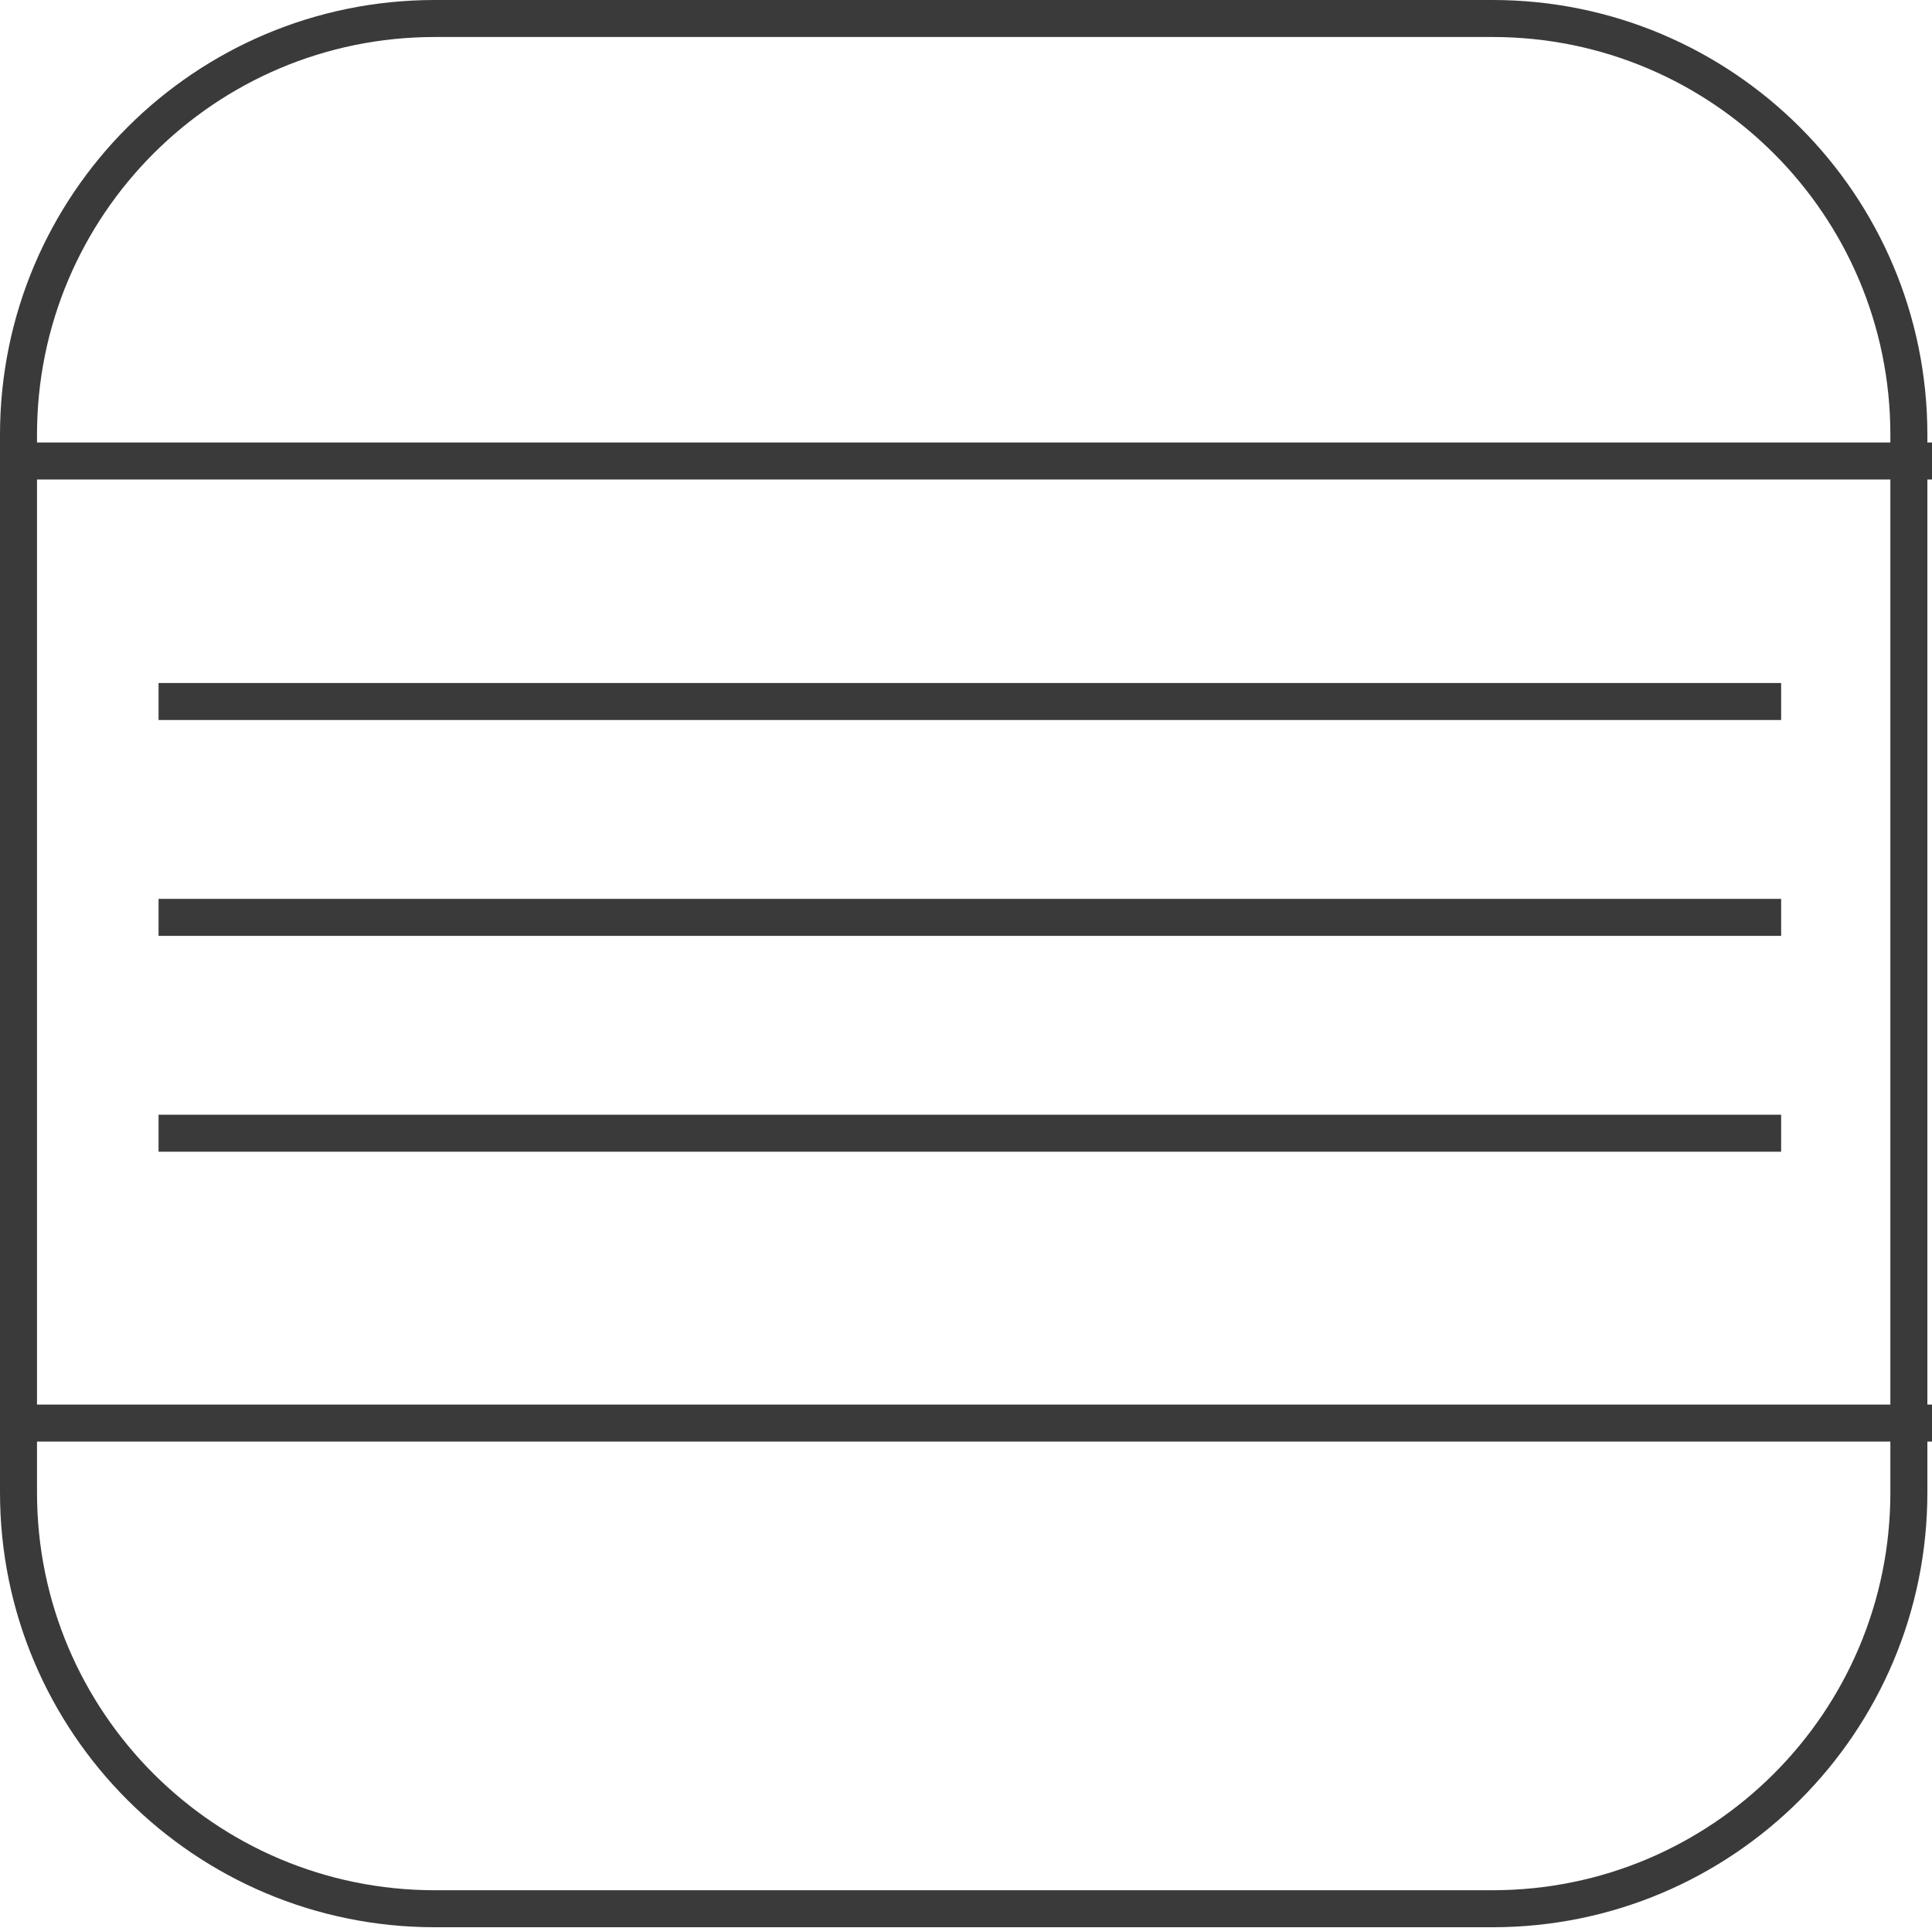
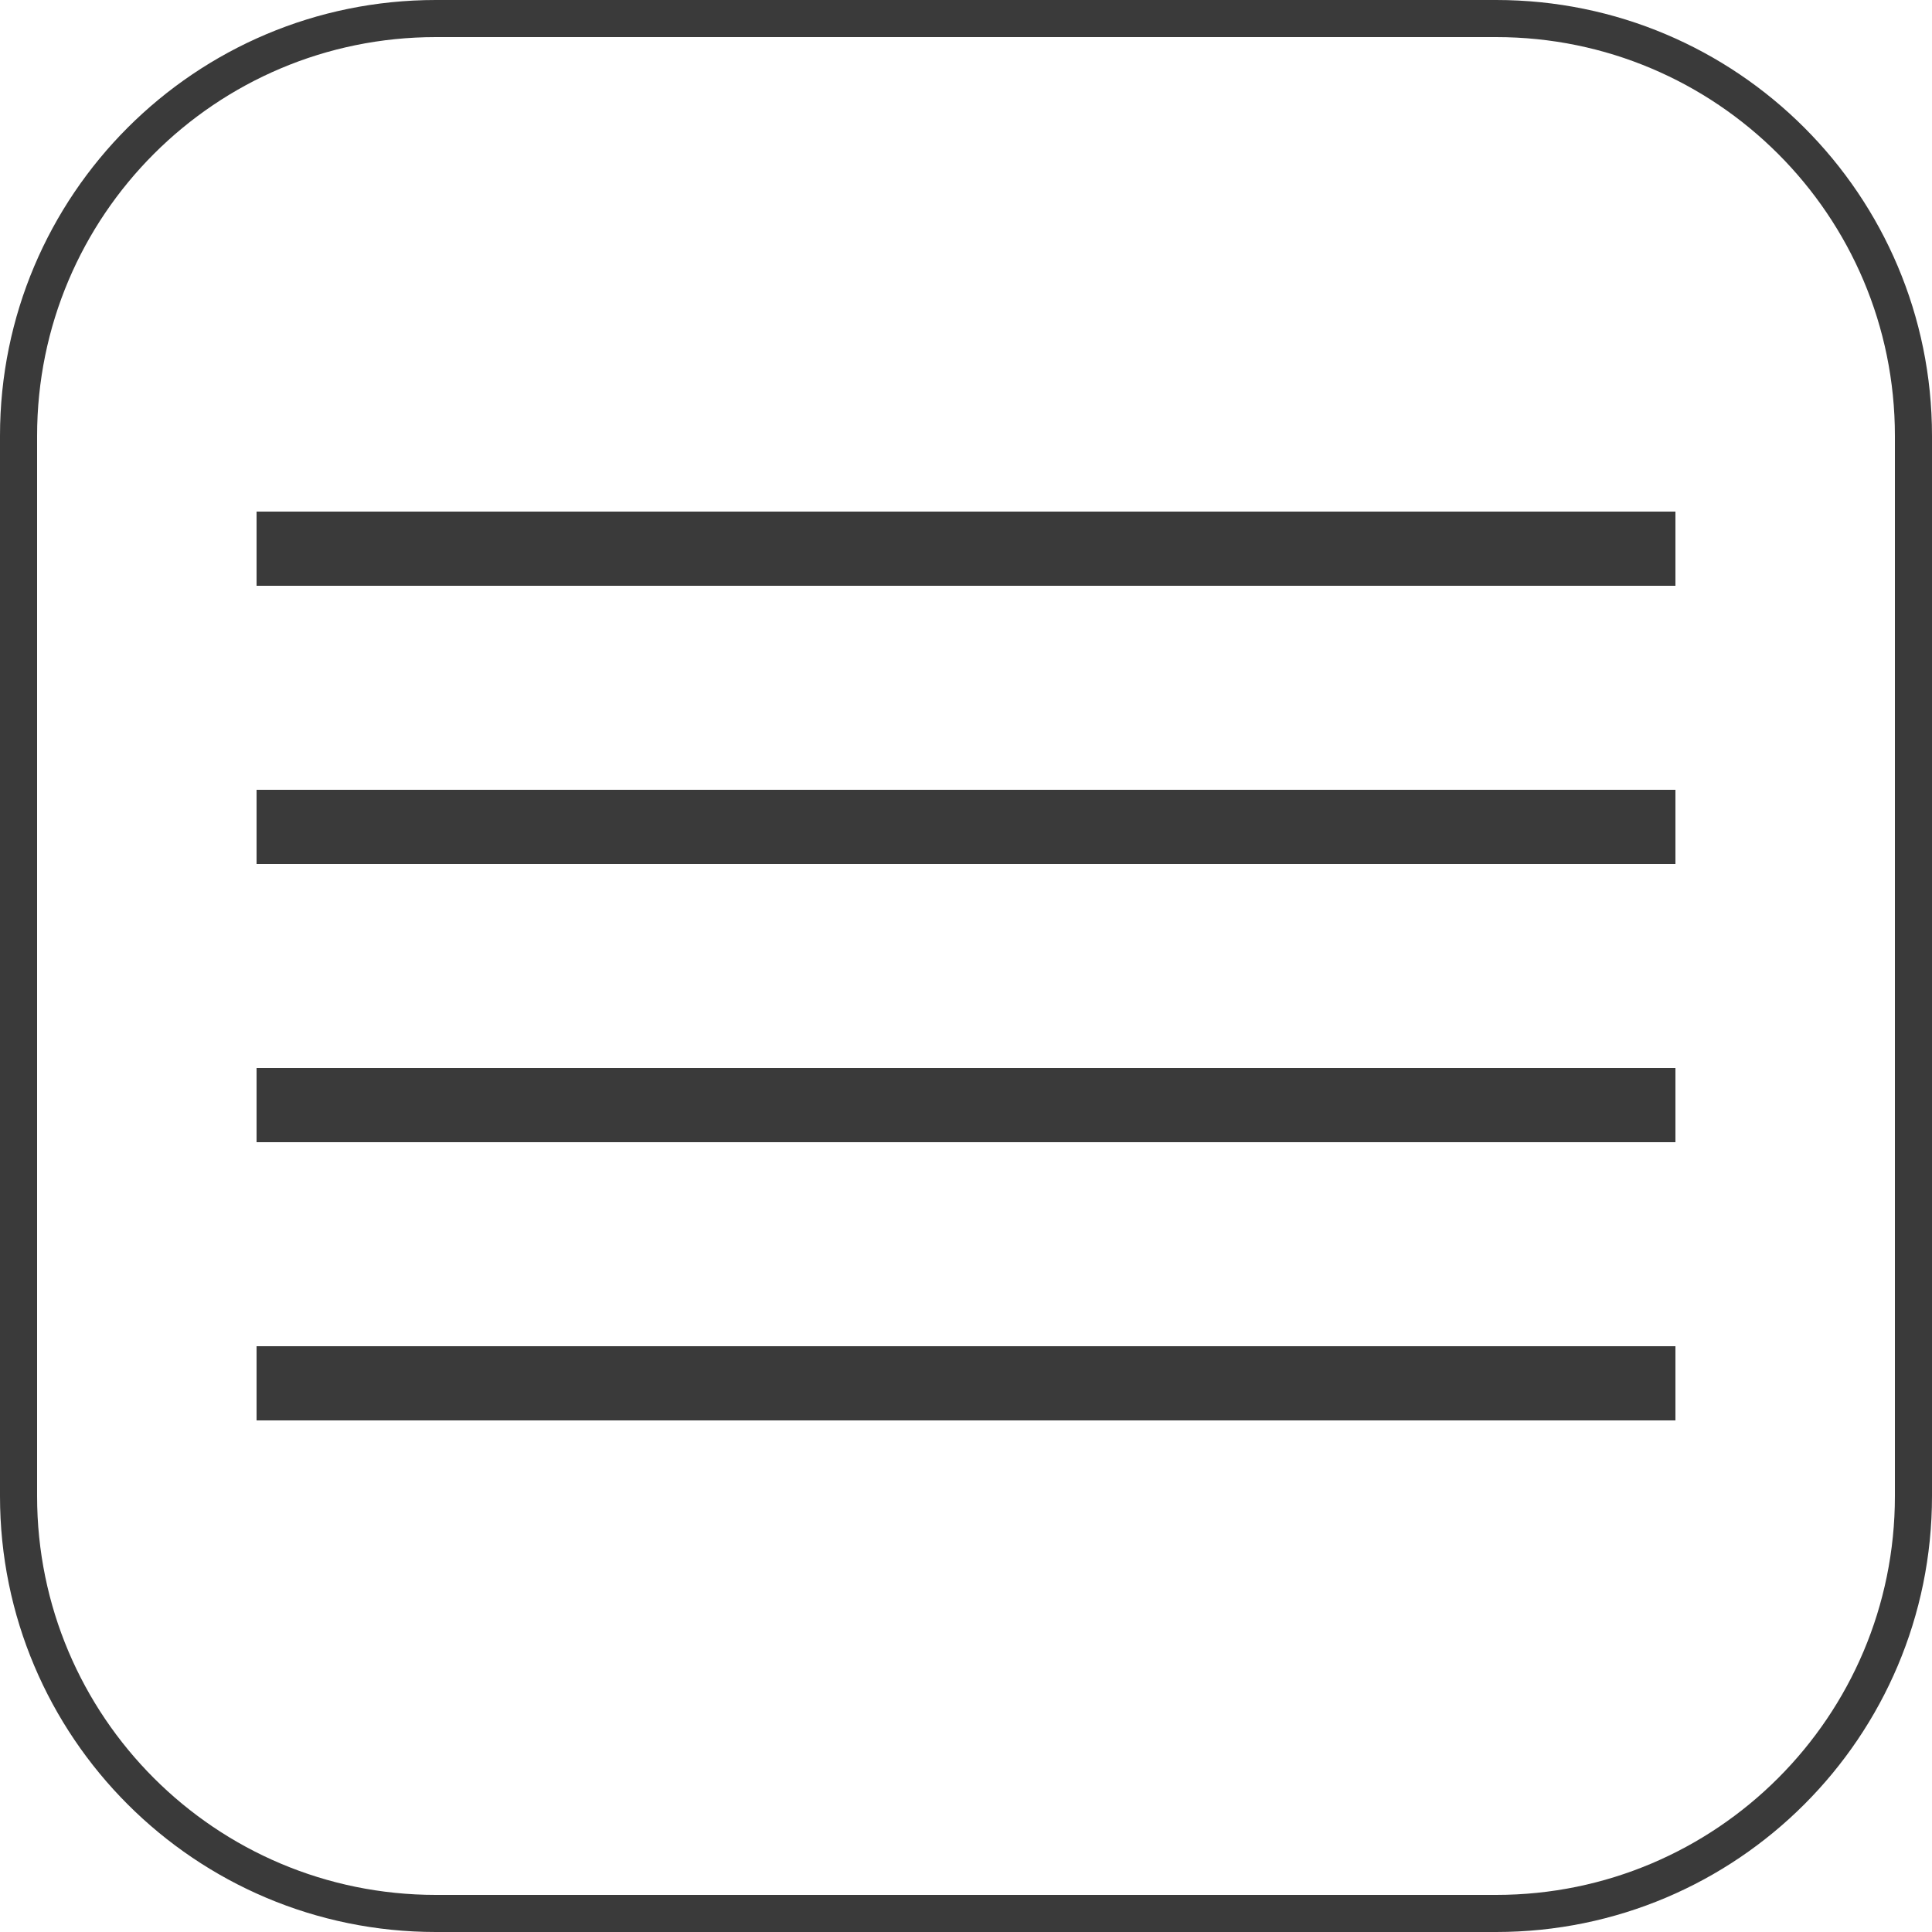
- <svg xmlns="http://www.w3.org/2000/svg" width="626.5px" height="625px" viewBox="0 0 626.5 625" version="1.1">
+ <svg xmlns="http://www.w3.org/2000/svg" width="625px" height="625px" viewBox="0 0 625 625" version="1.1">
  <g id="Page-1" stroke="none" stroke-width="1" fill="none" fill-rule="evenodd">
-     <g id="sample-names" stroke="#3A3A3A" stroke-width="12">
-       <rect id="Rectangle-Copy-13" x="6" y="6" width="613" height="613" rx="135" />
-       <line x1="8.5" y1="461.5" x2="620.5" y2="461.5" id="lower-border" stroke-linecap="square" />
-       <line x1="57.42" y1="227.5" x2="571.58" y2="227.5" id="line" stroke-linecap="square" />
-       <line x1="57.42" y1="297.5" x2="571.58" y2="297.5" id="line-copy" stroke-linecap="square" />
-       <line x1="57.42" y1="367.5" x2="571.58" y2="367.5" id="line-copy-2" stroke-linecap="square" />
-       <line x1="8.5" y1="149.5" x2="620.5" y2="149.5" id="upper-border" stroke-linecap="square" />
+     <g id="sample-names" stroke="#3A3A3A">
+       <rect id="Rectangle-Copy-13" stroke-width="12" x="6" y="6" width="613" height="613" rx="135" />
+       <line x1="83" y1="357.5" x2="542" y2="357.5" id="Line-3-Copy-3" stroke-width="24" />
+       <line x1="83" y1="447.5" x2="542" y2="447.5" id="Line-3-Copy-4" stroke-width="24" />
+       <line x1="83" y1="267.5" x2="542" y2="267.5" id="Line-3" stroke-width="24" />
+       <line x1="83" y1="177.5" x2="542" y2="177.5" id="Line-3-Copy" stroke-width="24" />
    </g>
  </g>
</svg>
